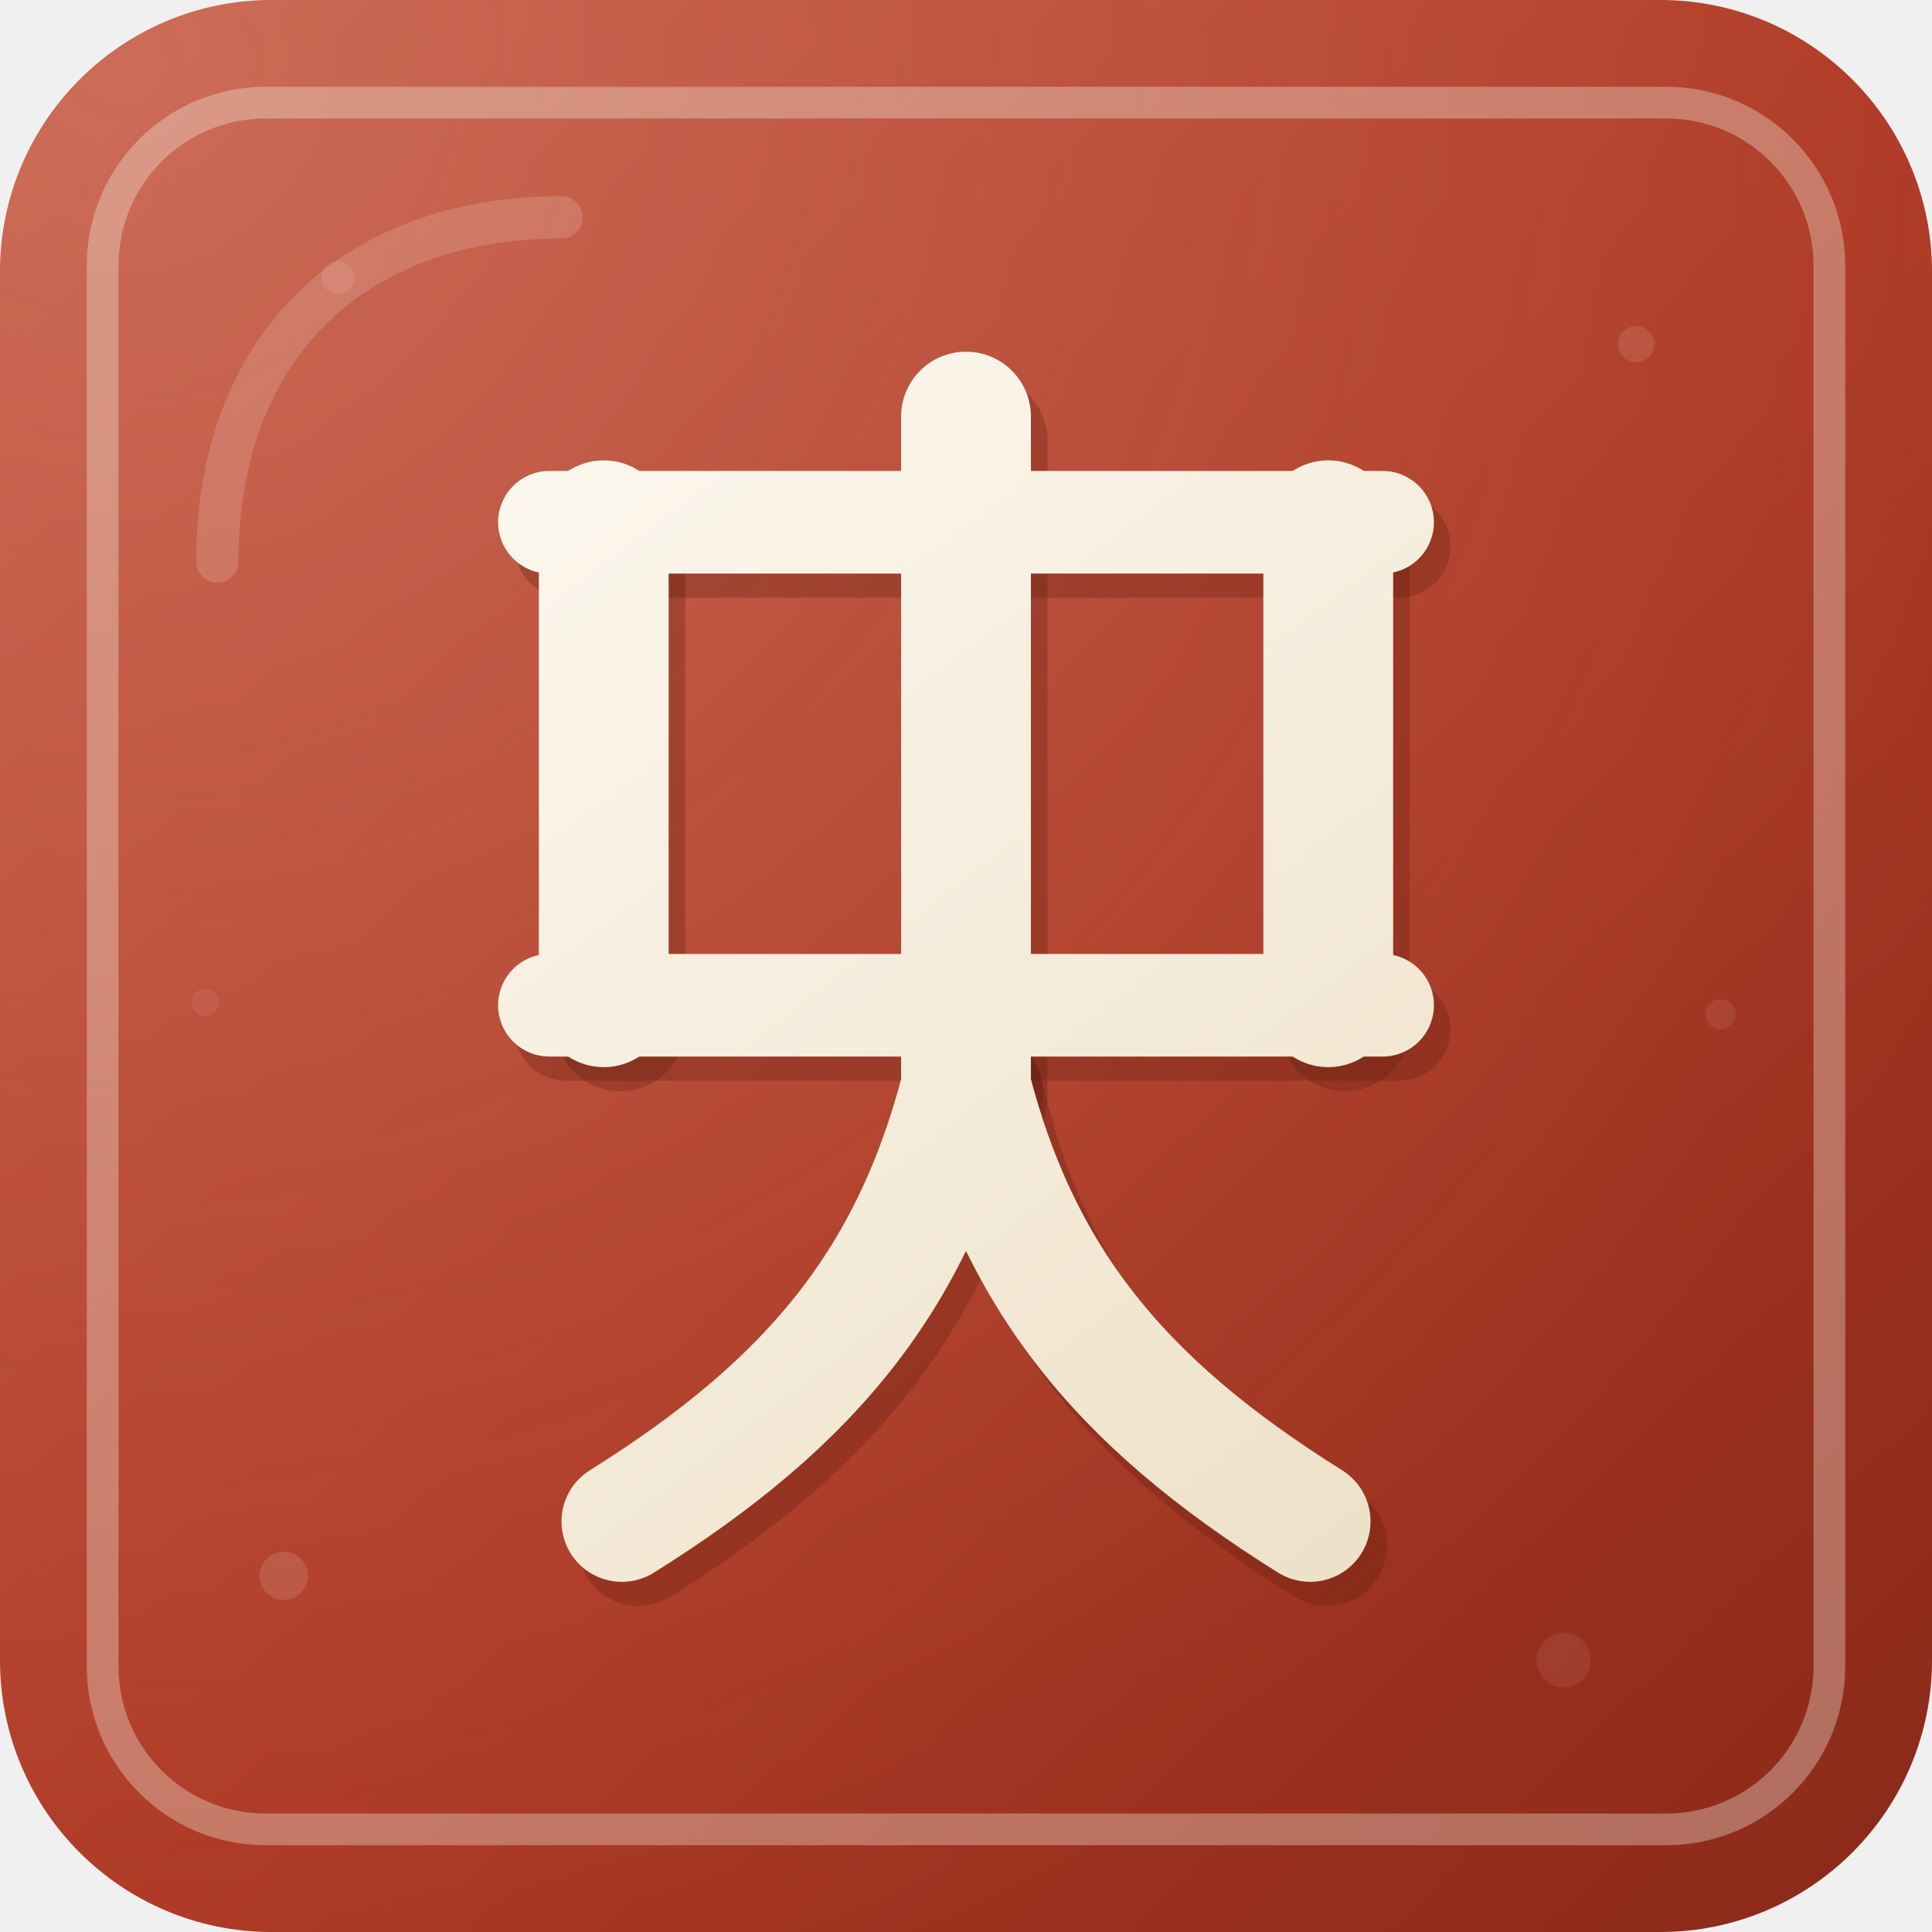
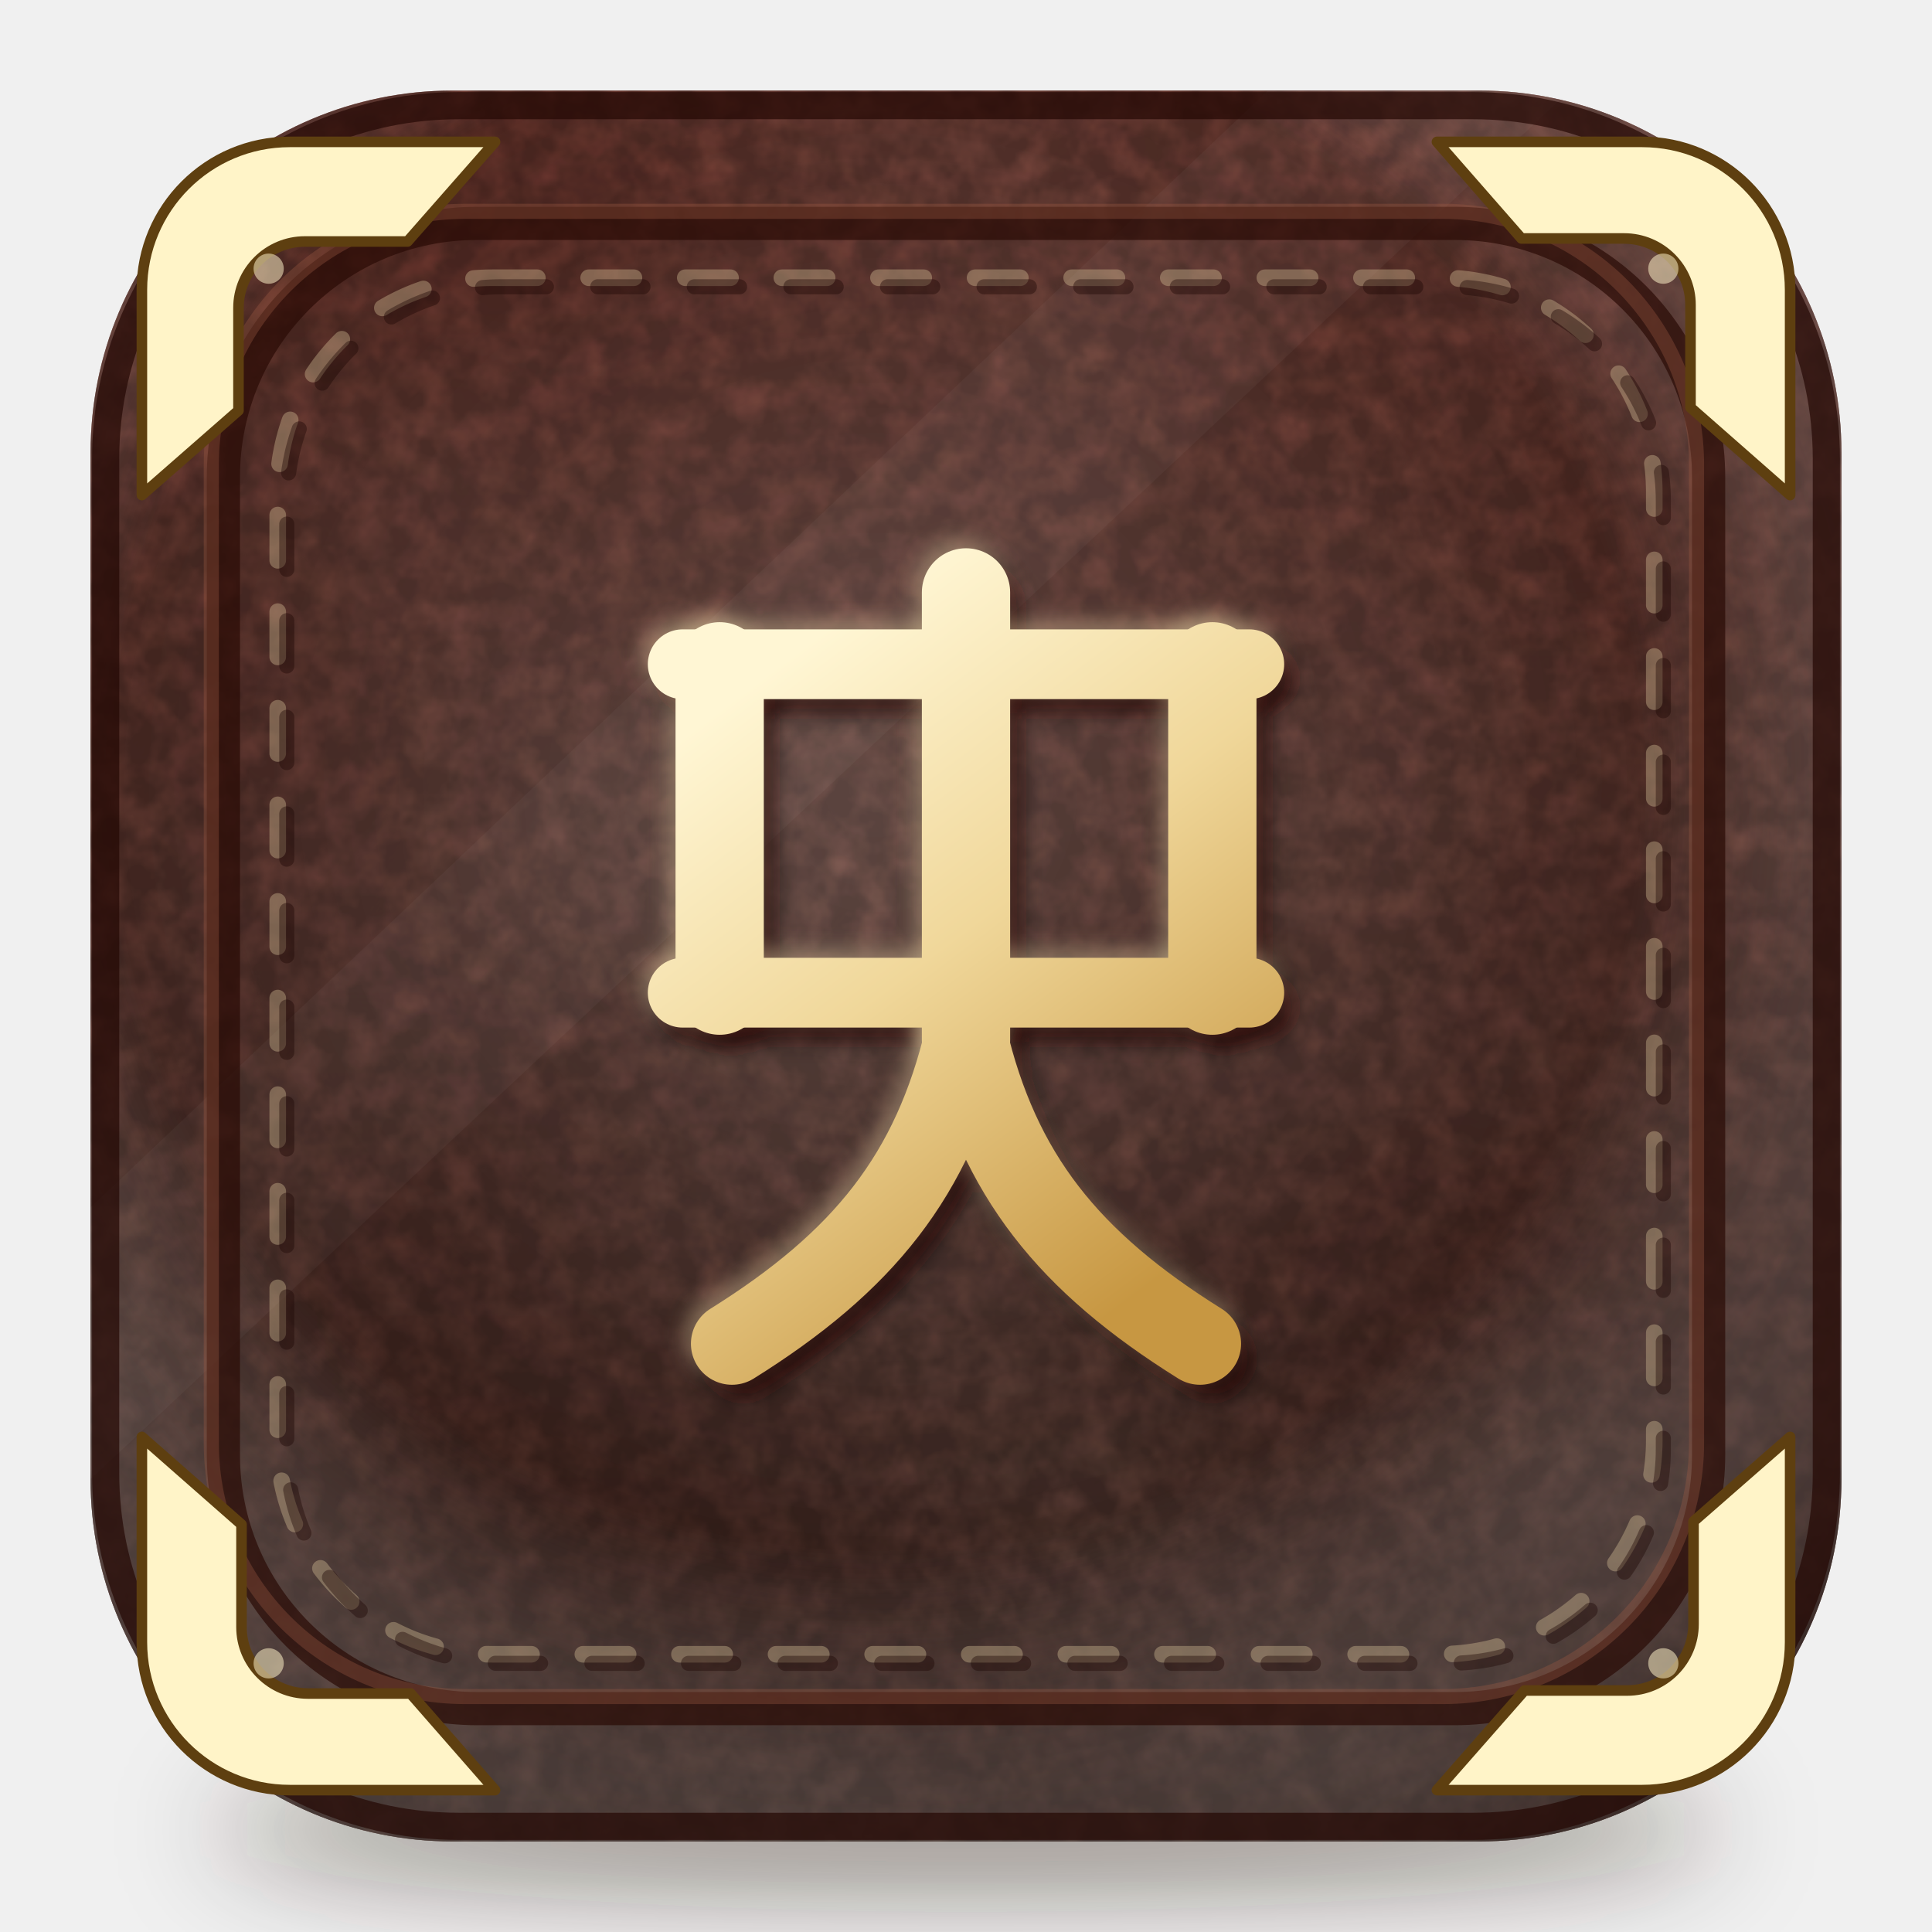
- <svg xmlns="http://www.w3.org/2000/svg" viewBox="0 0 64 64" role="img" aria-labelledby="mark-title">
+ <svg xmlns="http://www.w3.org/2000/svg" viewBox="0 0 64 64" role="img" aria-labelledby="m3t">
  <defs>
-     <linearGradient id="seal" x1="0" y1="0" x2="62" y2="64" gradientUnits="userSpaceOnUse">
-       <stop offset="0" stop-color="#c24b33" />
-       <stop offset=".55" stop-color="#ad3722" />
-       <stop offset="1" stop-color="#8b2a1a" />
+     <linearGradient id="m3-leather" x1="0" y1="3" x2="0" y2="61" gradientUnits="userSpaceOnUse">
+       <stop offset="0" stop-color="#722a20" />
+       <stop offset=".4" stop-color="#571d15" />
+       <stop offset="1" stop-color="#31100a" />
    </linearGradient>
-     <radialGradient id="sheen" cx="4" cy="2" r="68" gradientUnits="userSpaceOnUse">
-       <stop offset="0" stop-color="#fdf8ee" stop-opacity=".2" />
-       <stop offset="1" stop-color="#fdf8ee" stop-opacity="0" />
+     <radialGradient id="m3-vignette" cx="29" cy="26" r="46" gradientUnits="userSpaceOnUse">
+       <stop offset="0" stop-color="#ffffff" stop-opacity=".12" />
+       <stop offset=".55" stop-color="#ffffff" stop-opacity="0" />
+       <stop offset="1" stop-color="#120504" stop-opacity=".55" />
    </radialGradient>
-     <linearGradient id="carve" x1="16" y1="12" x2="48" y2="54" gradientUnits="userSpaceOnUse">
-       <stop offset="0" stop-color="#fdf9f0" />
-       <stop offset="1" stop-color="#ecdfc6" />
+     <linearGradient id="m3-gold" x1="17" y1="16" x2="47" y2="49" gradientUnits="userSpaceOnUse">
+       <stop offset="0" stop-color="#fff4c8" />
+       <stop offset=".3" stop-color="#efd28c" />
+       <stop offset=".6" stop-color="#c99a44" />
+       <stop offset="1" stop-color="#8a5f1c" />
    </linearGradient>
-     <g id="mark-glyph" fill="none" stroke-linecap="round" stroke-linejoin="round">
+     <linearGradient id="m3-glyph" x1="22" y1="18" x2="43" y2="46" gradientUnits="userSpaceOnUse">
+       <stop offset="0" stop-color="#fff6d4" />
+       <stop offset=".45" stop-color="#f0d79a" />
+       <stop offset="1" stop-color="#c79742" />
+     </linearGradient>
+     <filter id="m3-grain" x="0" y="0" width="100%" height="100%">
+       <feTurbulence type="fractalNoise" baseFrequency="0.95" numOctaves="3" seed="8" stitchTiles="stitch" />
+       <feColorMatrix type="matrix" values="0 0 0 0 0  0 0 0 0 0  0 0 0 0 0  .55 .55 .55 0 0" />
+     </filter>
+     <filter id="m3-mottle" x="0" y="0" width="100%" height="100%">
+       <feTurbulence type="fractalNoise" baseFrequency="0.05" numOctaves="2" seed="3" />
+       <feColorMatrix type="matrix" values="0 0 0 0 1  0 0 0 0 .9  0 0 0 0 .75  .22 .22 .22 0 0" />
+     </filter>
+     <filter id="m3-soft" x="-40%" y="-40%" width="180%" height="180%">
+       <feGaussianBlur stdDeviation="1.8" />
+     </filter>
+     <filter id="m3-emboss" x="-30%" y="-30%" width="160%" height="160%">
+       <feGaussianBlur stdDeviation=".5" />
+     </filter>
+     <clipPath id="m3-clip">
+       <rect x="3" y="3" width="58" height="58" rx="12" />
+     </clipPath>
+     <path id="m3-corner" d="M4.7 16.4V9.6a4.9 4.9 0 0 1 4.9-4.9h6.8l-2.9 3.3h-3.4a2.2 2.2 0 0 0-2.2 2.2v3.4z" />
+     <g id="m3-glyph-src" fill="none" stroke-linecap="round" stroke-linejoin="round">
      <path d="M18.2 17.3H45.8" stroke-width="3.4" />
      <path d="M18.2 33.3H45.8" stroke-width="3.4" />
      <path d="M20 17.4V33.2" stroke-width="4.3" />
      <path d="M44 17.4V33.2" stroke-width="4.3" />
      <path d="M32 13.8V35.6" stroke-width="4.3" />
      <path d="M32 35.4C30.4 42.2 27 46.4 20.6 50.4" stroke-width="4" />
      <path d="M32 35.4C33.6 42.2 37 46.4 43.4 50.4" stroke-width="4" />
    </g>
  </defs>
-   <rect width="64" height="64" rx="9" fill="url(#seal)" />
-   <rect width="64" height="64" rx="9" fill="url(#sheen)" />
-   <rect x="3.4" y="3.4" width="57.2" height="57.2" rx="5.4" fill="none" stroke="#f9f1e6" stroke-opacity=".34" stroke-width="1.05" />
-   <g fill="none" stroke="#fdf8ee" stroke-opacity=".16" stroke-width="1.4" stroke-linecap="round">
-     <path d="M7.2 18.6C7.2 11.6 11.6 7.2 18.6 7.2" />
+   <ellipse cx="32" cy="60.6" rx="25" ry="2.7" fill="#1b0704" opacity=".36" filter="url(#m3-soft)" />
+   <rect x="3" y="3" width="58" height="58" rx="12" fill="url(#m3-leather)" />
+   <g clip-path="url(#m3-clip)">
+     <rect x="3" y="3" width="58" height="58" filter="url(#m3-mottle)" opacity=".5" />
+     <rect x="3" y="3" width="58" height="58" filter="url(#m3-grain)" opacity=".45" />
+     <rect x="3" y="3" width="58" height="58" fill="url(#m3-vignette)" />
+     <path d="M3 40 42 3h10L3 49z" fill="#ffffff" opacity=".035" />
  </g>
-   <g fill="#fdf8ee">
-     <circle cx="9.4" cy="52.2" r=".8" opacity=".13" />
-     <circle cx="54.2" cy="11.4" r=".6" opacity=".11" />
-     <circle cx="51.8" cy="55" r=".9" opacity=".08" />
-     <circle cx="11.2" cy="9.2" r=".55" opacity=".1" />
-     <circle cx="57" cy="33.6" r=".5" opacity=".08" />
-     <circle cx="6.8" cy="33.2" r=".45" opacity=".07" />
+   <rect x="3.5" y="3.5" width="57" height="57" rx="11.7" fill="none" stroke="#240804" stroke-opacity=".7" stroke-width=".9" />
+   <rect x="7.4" y="7.4" width="49.2" height="49.2" rx="8.4" fill="none" stroke="#2a0a05" stroke-opacity=".7" stroke-width="1.1" />
+   <rect x="7" y="7" width="49.2" height="49.2" rx="8.4" fill="none" stroke="#9a5a44" stroke-opacity=".35" stroke-width=".5" />
+   <rect x="9.2" y="9.2" width="45.6" height="45.6" rx="7.1" fill="none" stroke="#d9c39a" stroke-opacity=".38" stroke-width=".55" stroke-dasharray="1.5 1.7" stroke-linecap="round" />
+   <rect x="9.5" y="9.5" width="45.6" height="45.6" rx="7.1" fill="none" stroke="#1d0603" stroke-opacity=".4" stroke-width=".5" stroke-dasharray="1.5 1.7" stroke-linecap="round" />
+   <g transform="translate(32 32) scale(.68) translate(-32 -32)">
+     <g transform="translate(.55 .7)" filter="url(#m3-emboss)">
+       <use href="#m3-glyph-src" stroke="#1c0603" stroke-opacity=".7" />
+     </g>
+     <g transform="translate(-.3 -.4)" filter="url(#m3-emboss)">
+       <use href="#m3-glyph-src" stroke="#ffe8b6" stroke-opacity=".35" />
+     </g>
+     <use href="#m3-glyph-src" stroke="url(#m3-glyph)" />
  </g>
-   <use href="#mark-glyph" transform="translate(.55 .8)" stroke="#5f1c10" stroke-opacity=".3" />
-   <use href="#mark-glyph" stroke="url(#carve)" />
+   <g fill="url(#m3-gold)" stroke="#5e3f10" stroke-width=".35" stroke-linejoin="round">
+     <use href="#m3-corner" />
+     <use href="#m3-corner" transform="rotate(90 32 32)" />
+     <use href="#m3-corner" transform="rotate(180 32 32)" />
+     <use href="#m3-corner" transform="rotate(270 32 32)" />
+   </g>
+   <g fill="#fbeec4" opacity=".55">
+     <circle cx="8.9" cy="8.9" r=".5" />
+     <circle cx="55.1" cy="8.9" r=".5" />
+     <circle cx="55.1" cy="55.1" r=".5" />
+     <circle cx="8.9" cy="55.1" r=".5" />
+   </g>
</svg>
